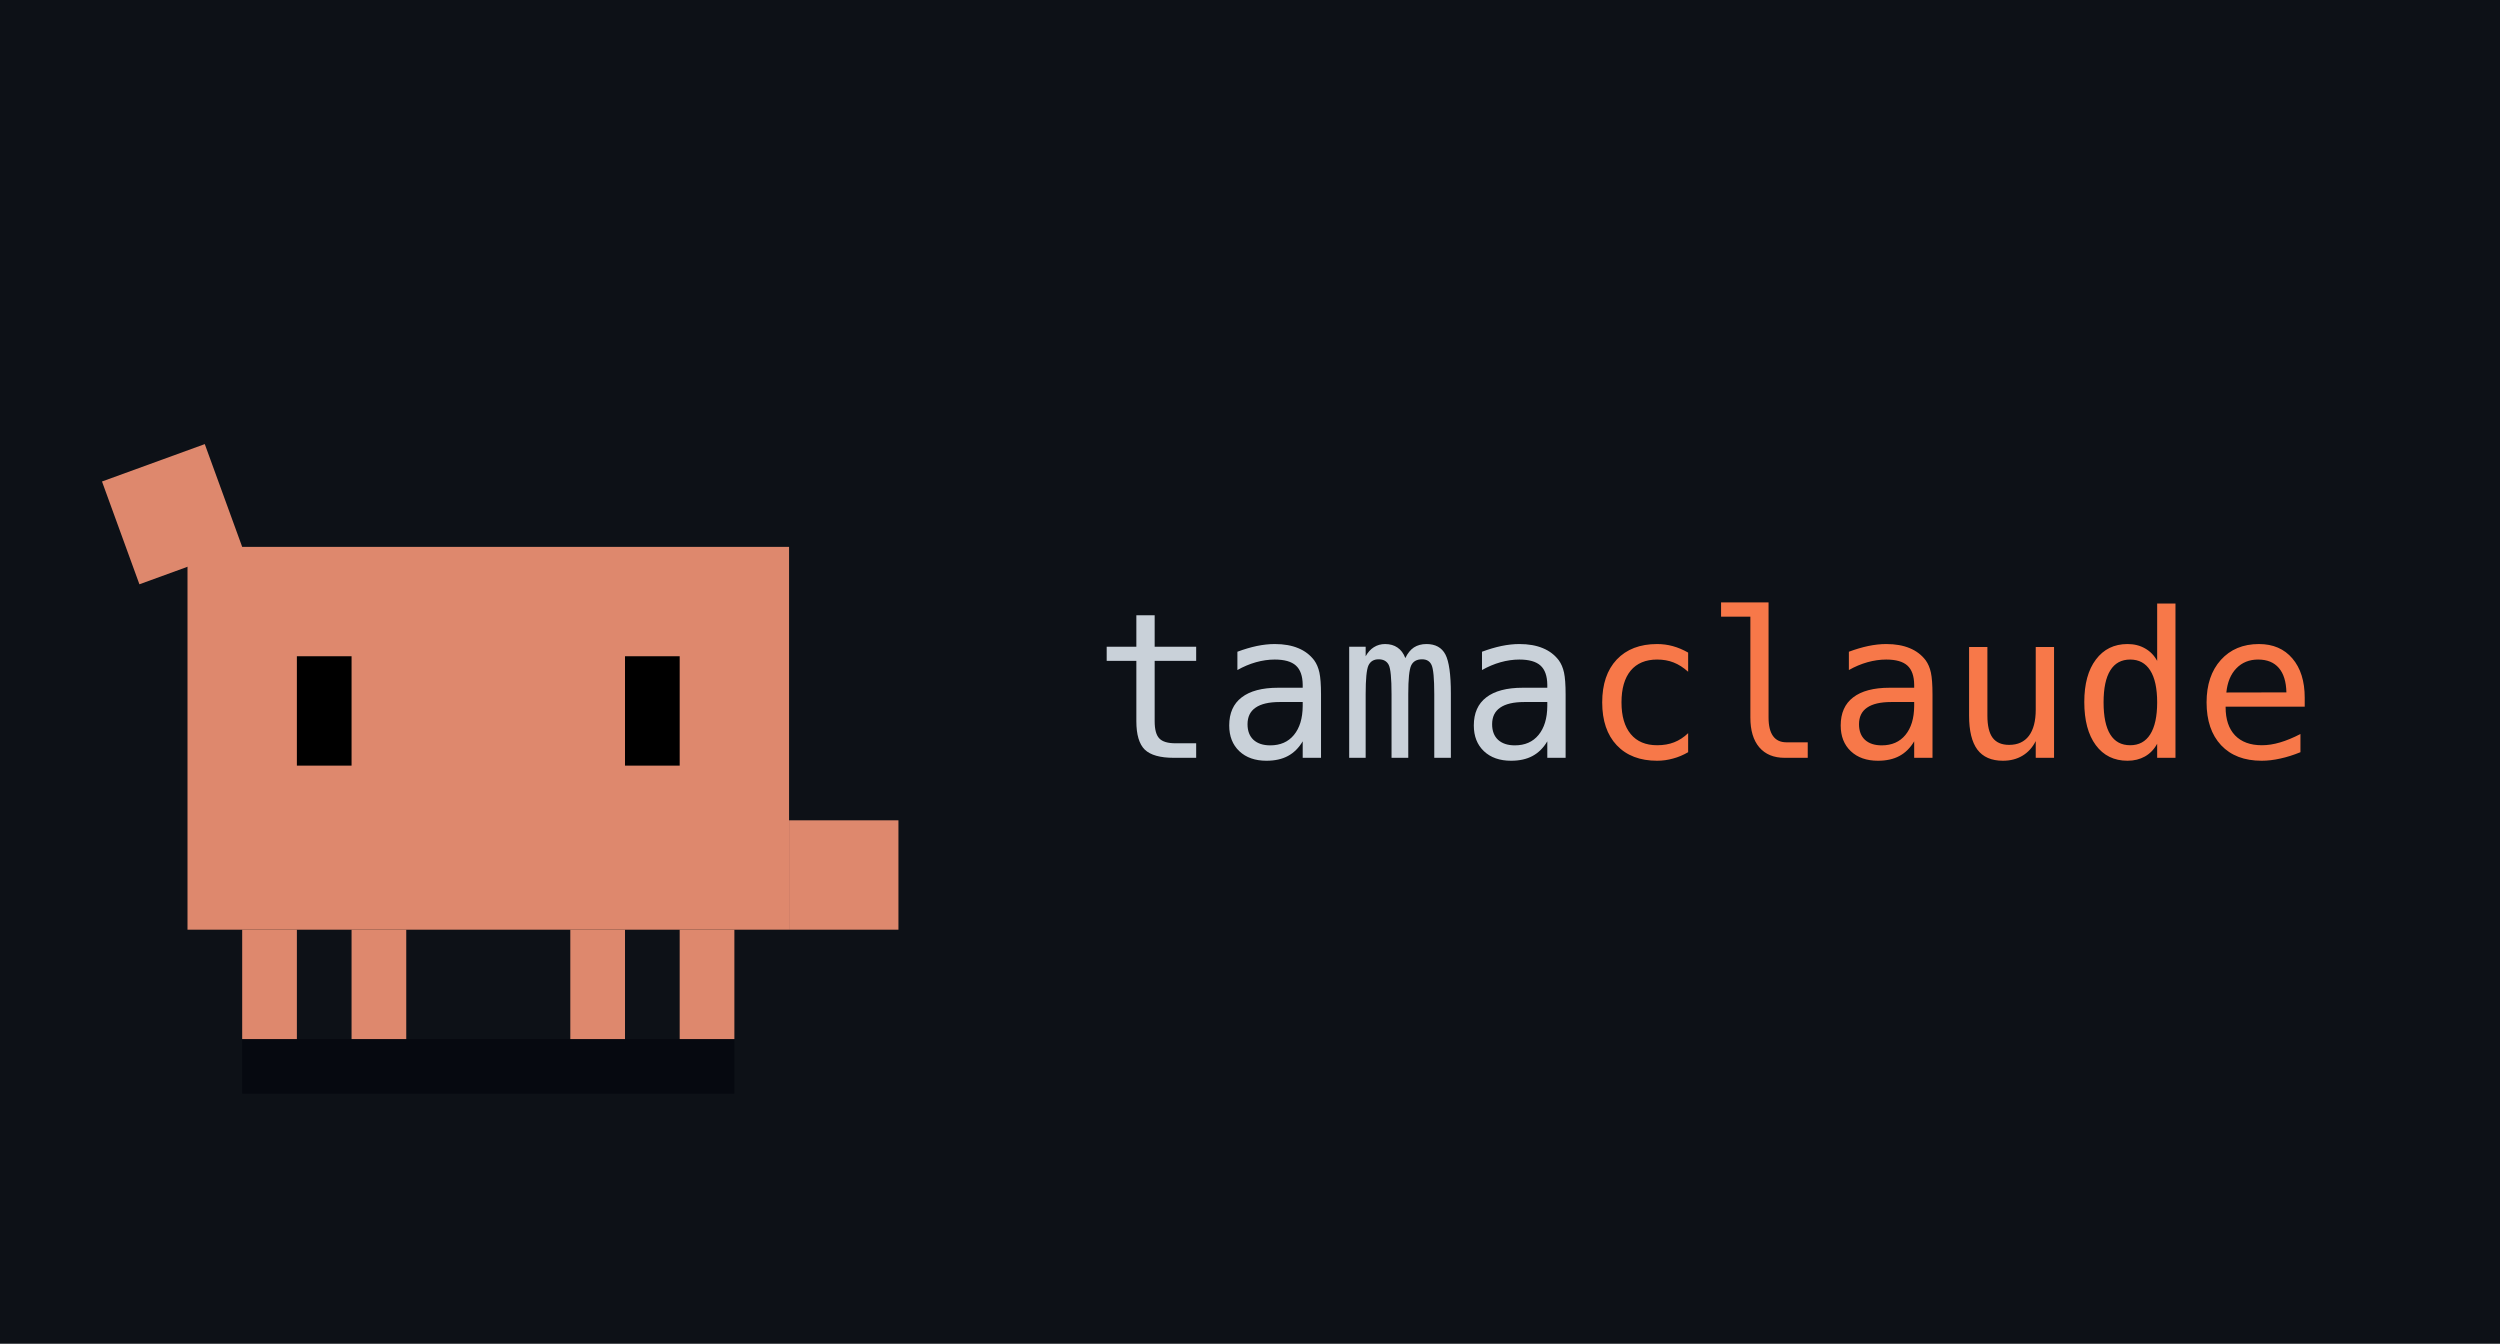
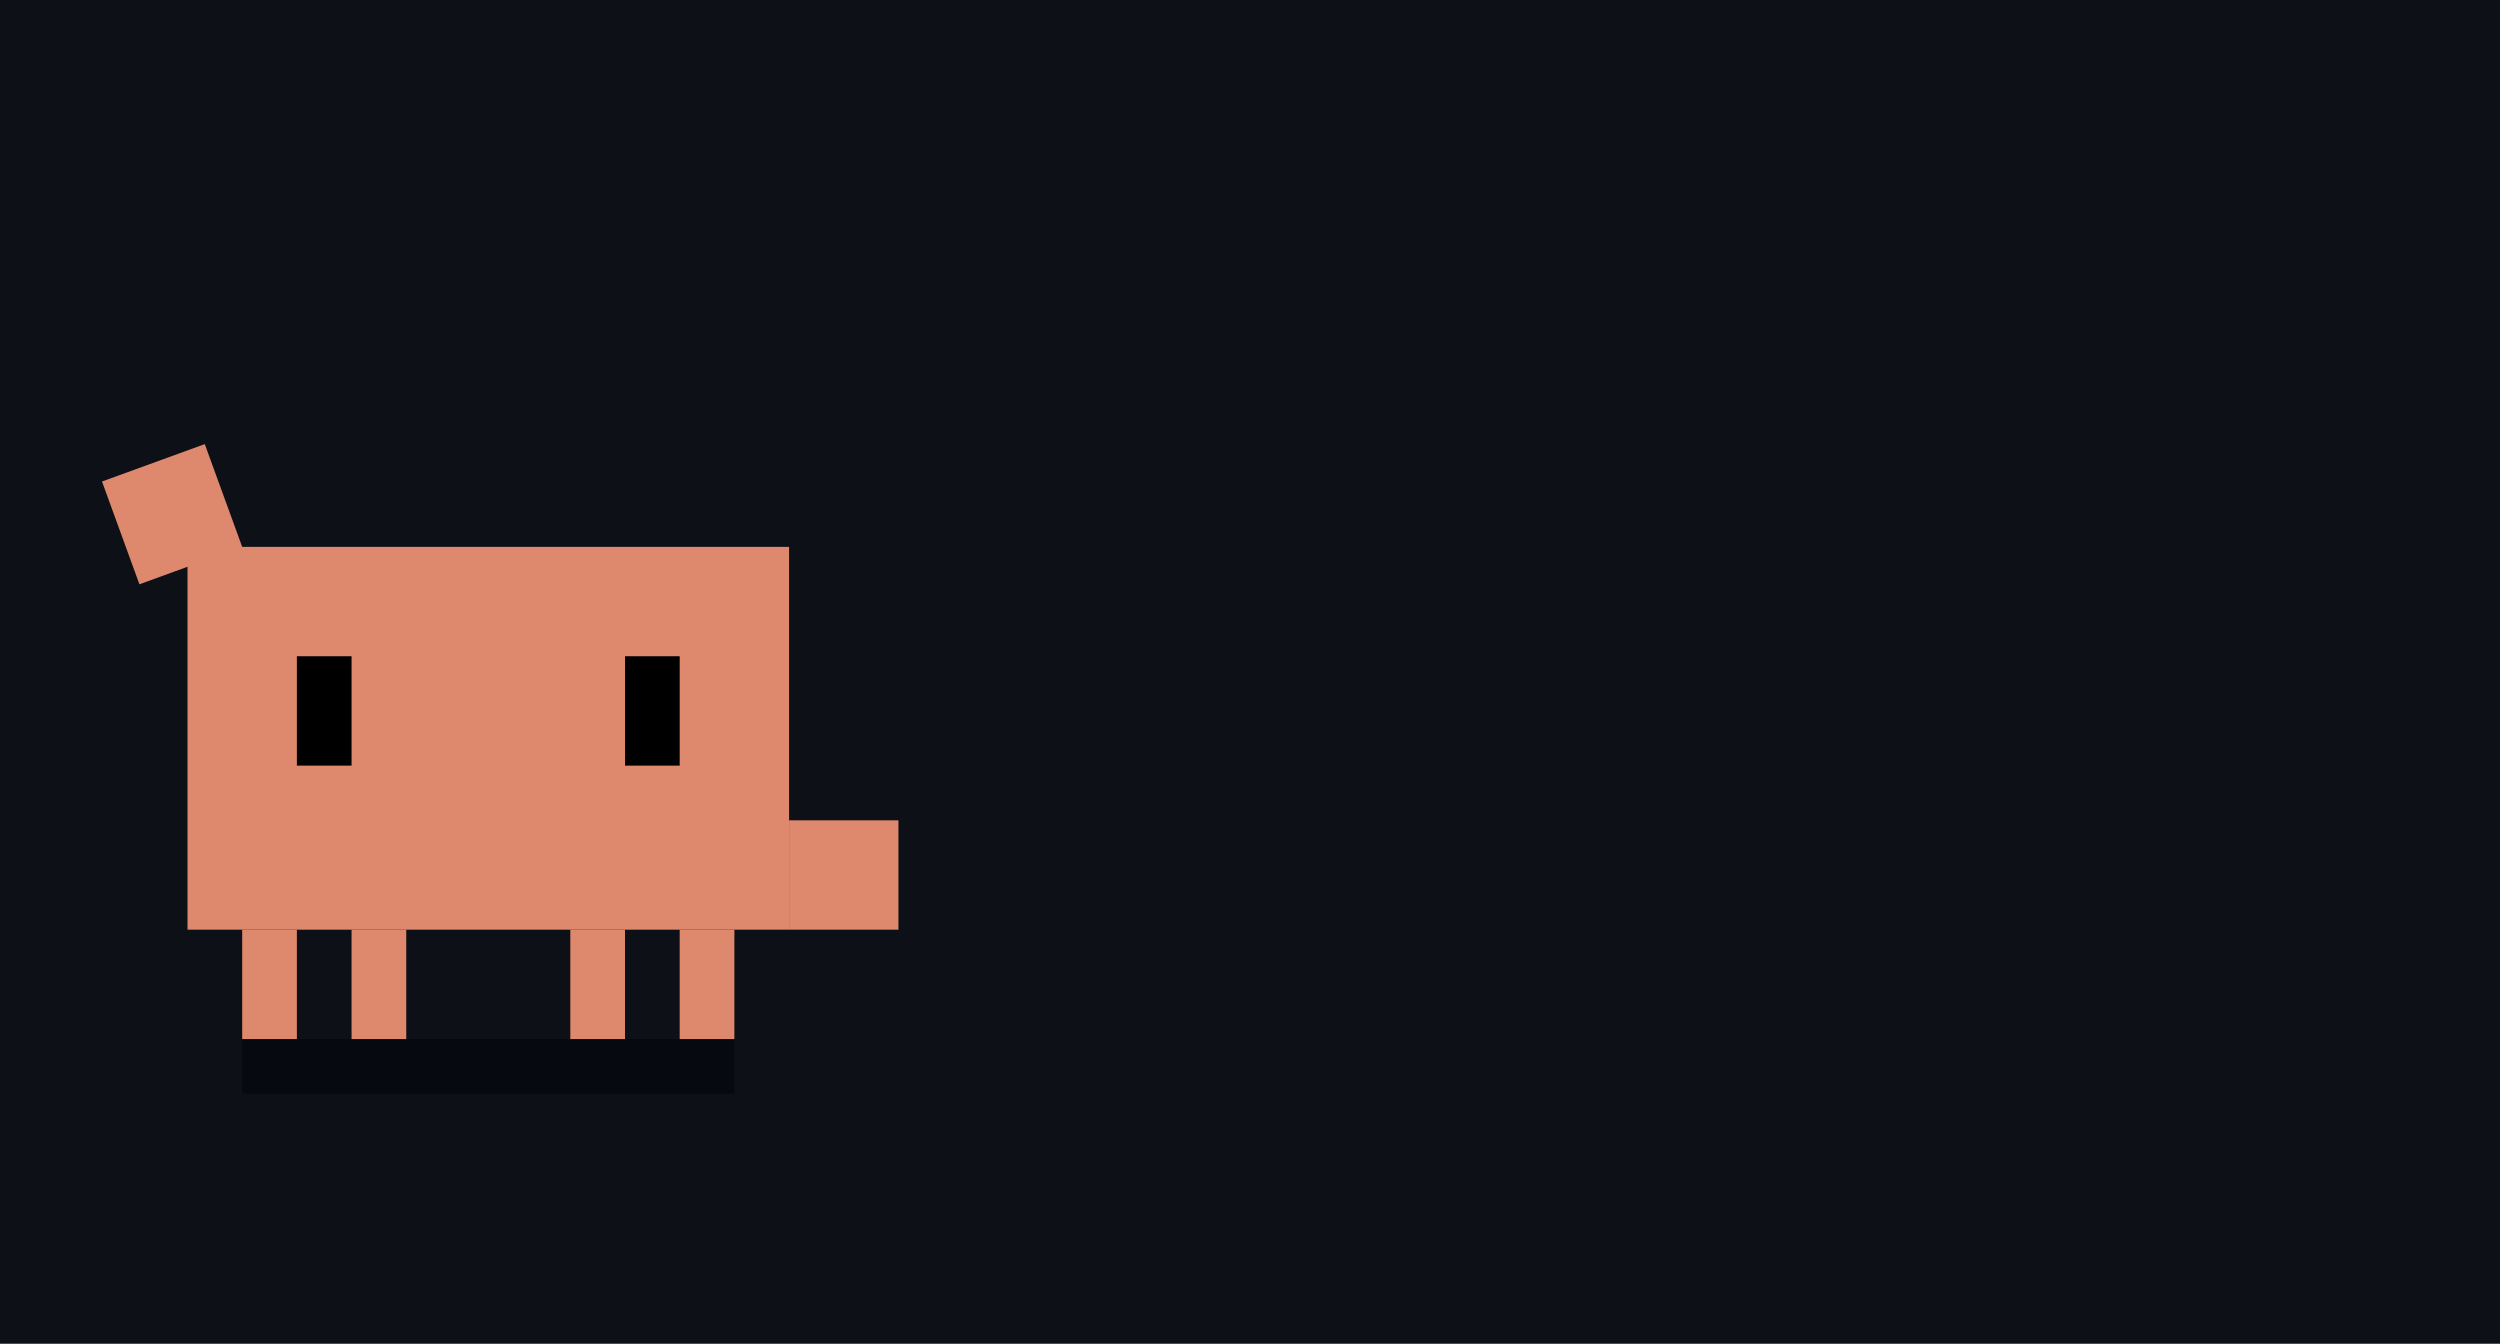
<svg xmlns="http://www.w3.org/2000/svg" viewBox="0 0 320 172" width="320" height="172">
  <rect id="ground" x="0" y="0" width="320" height="172" fill="#0D1117" />
-   <g id="master-group" transform="translate(10,28)">
-     <rect id="ground-shadow" x="21" y="105" width="63" height="7" fill="#060910" />
+   <g transform="translate(10,28) scale(7)">
+     <rect id="ground-shadow" x="3" y="15" width="9" height="1" fill="#060910" />
+   </g>
+   <g id="master-group" transform="translate(10,28) scale(7)">
    <g id="body-color-group" fill="#DE886D">
-       <rect id="torso" x="14" y="42" width="77" height="49" />
-       <rect id="left-arm" x="0" y="63" width="14" height="14" transform="translate(7,-35) rotate(-20 14 77)" />
-       <rect id="right-arm" x="91" y="63" width="14" height="14" transform="translate(0,14)" />
-       <rect id="outer-left-leg" x="21" y="91" width="7" height="14" />
-       <rect id="inner-left-leg" x="35" y="91" width="7" height="14" />
-       <rect id="inner-right-leg" x="63" y="91" width="7" height="14" />
-       <rect id="outer-right-leg" x="77" y="91" width="7" height="14" />
+       <rect id="torso" x="2" y="6" width="11" height="7" />
+       <rect id="left-arm" x="0" y="9" width="2" height="2" transform="translate(1,-5) rotate(-20 2 11)" />
+       <rect id="right-arm" x="13" y="9" width="2" height="2" transform="translate(0,2)" />
+       <rect id="outer-left-leg" x="3" y="13" width="1" height="2" />
+       <rect id="inner-left-leg" x="5" y="13" width="1" height="2" />
+       <rect id="inner-right-leg" x="9" y="13" width="1" height="2" />
+       <rect id="outer-right-leg" x="11" y="13" width="1" height="2" />
    </g>
    <g id="eyes-color-group" fill="#000000">
-       <rect id="left-eye" x="28" y="56" width="7" height="14" />
-       <rect id="right-eye" x="70" y="56" width="7" height="14" />
+       <rect id="left-eye" x="4" y="8" width="1" height="2" />
+       <rect id="right-eye" x="10" y="8" width="1" height="2" />
    </g>
  </g>
-   <text id="wordmark" x="140" y="97" font-size="26" font-family="Departure Mono, monospace" fill="#C9D1D9">tama<tspan fill="#F77849">claude</tspan>
-   </text>
+   <g id="wordmark" data-text="tamaclaude" data-x="148" data-y="75" data-scale="2" data-ink="#C9D1D9" data-accent="#F77849" data-accent-from="4" />
</svg>
